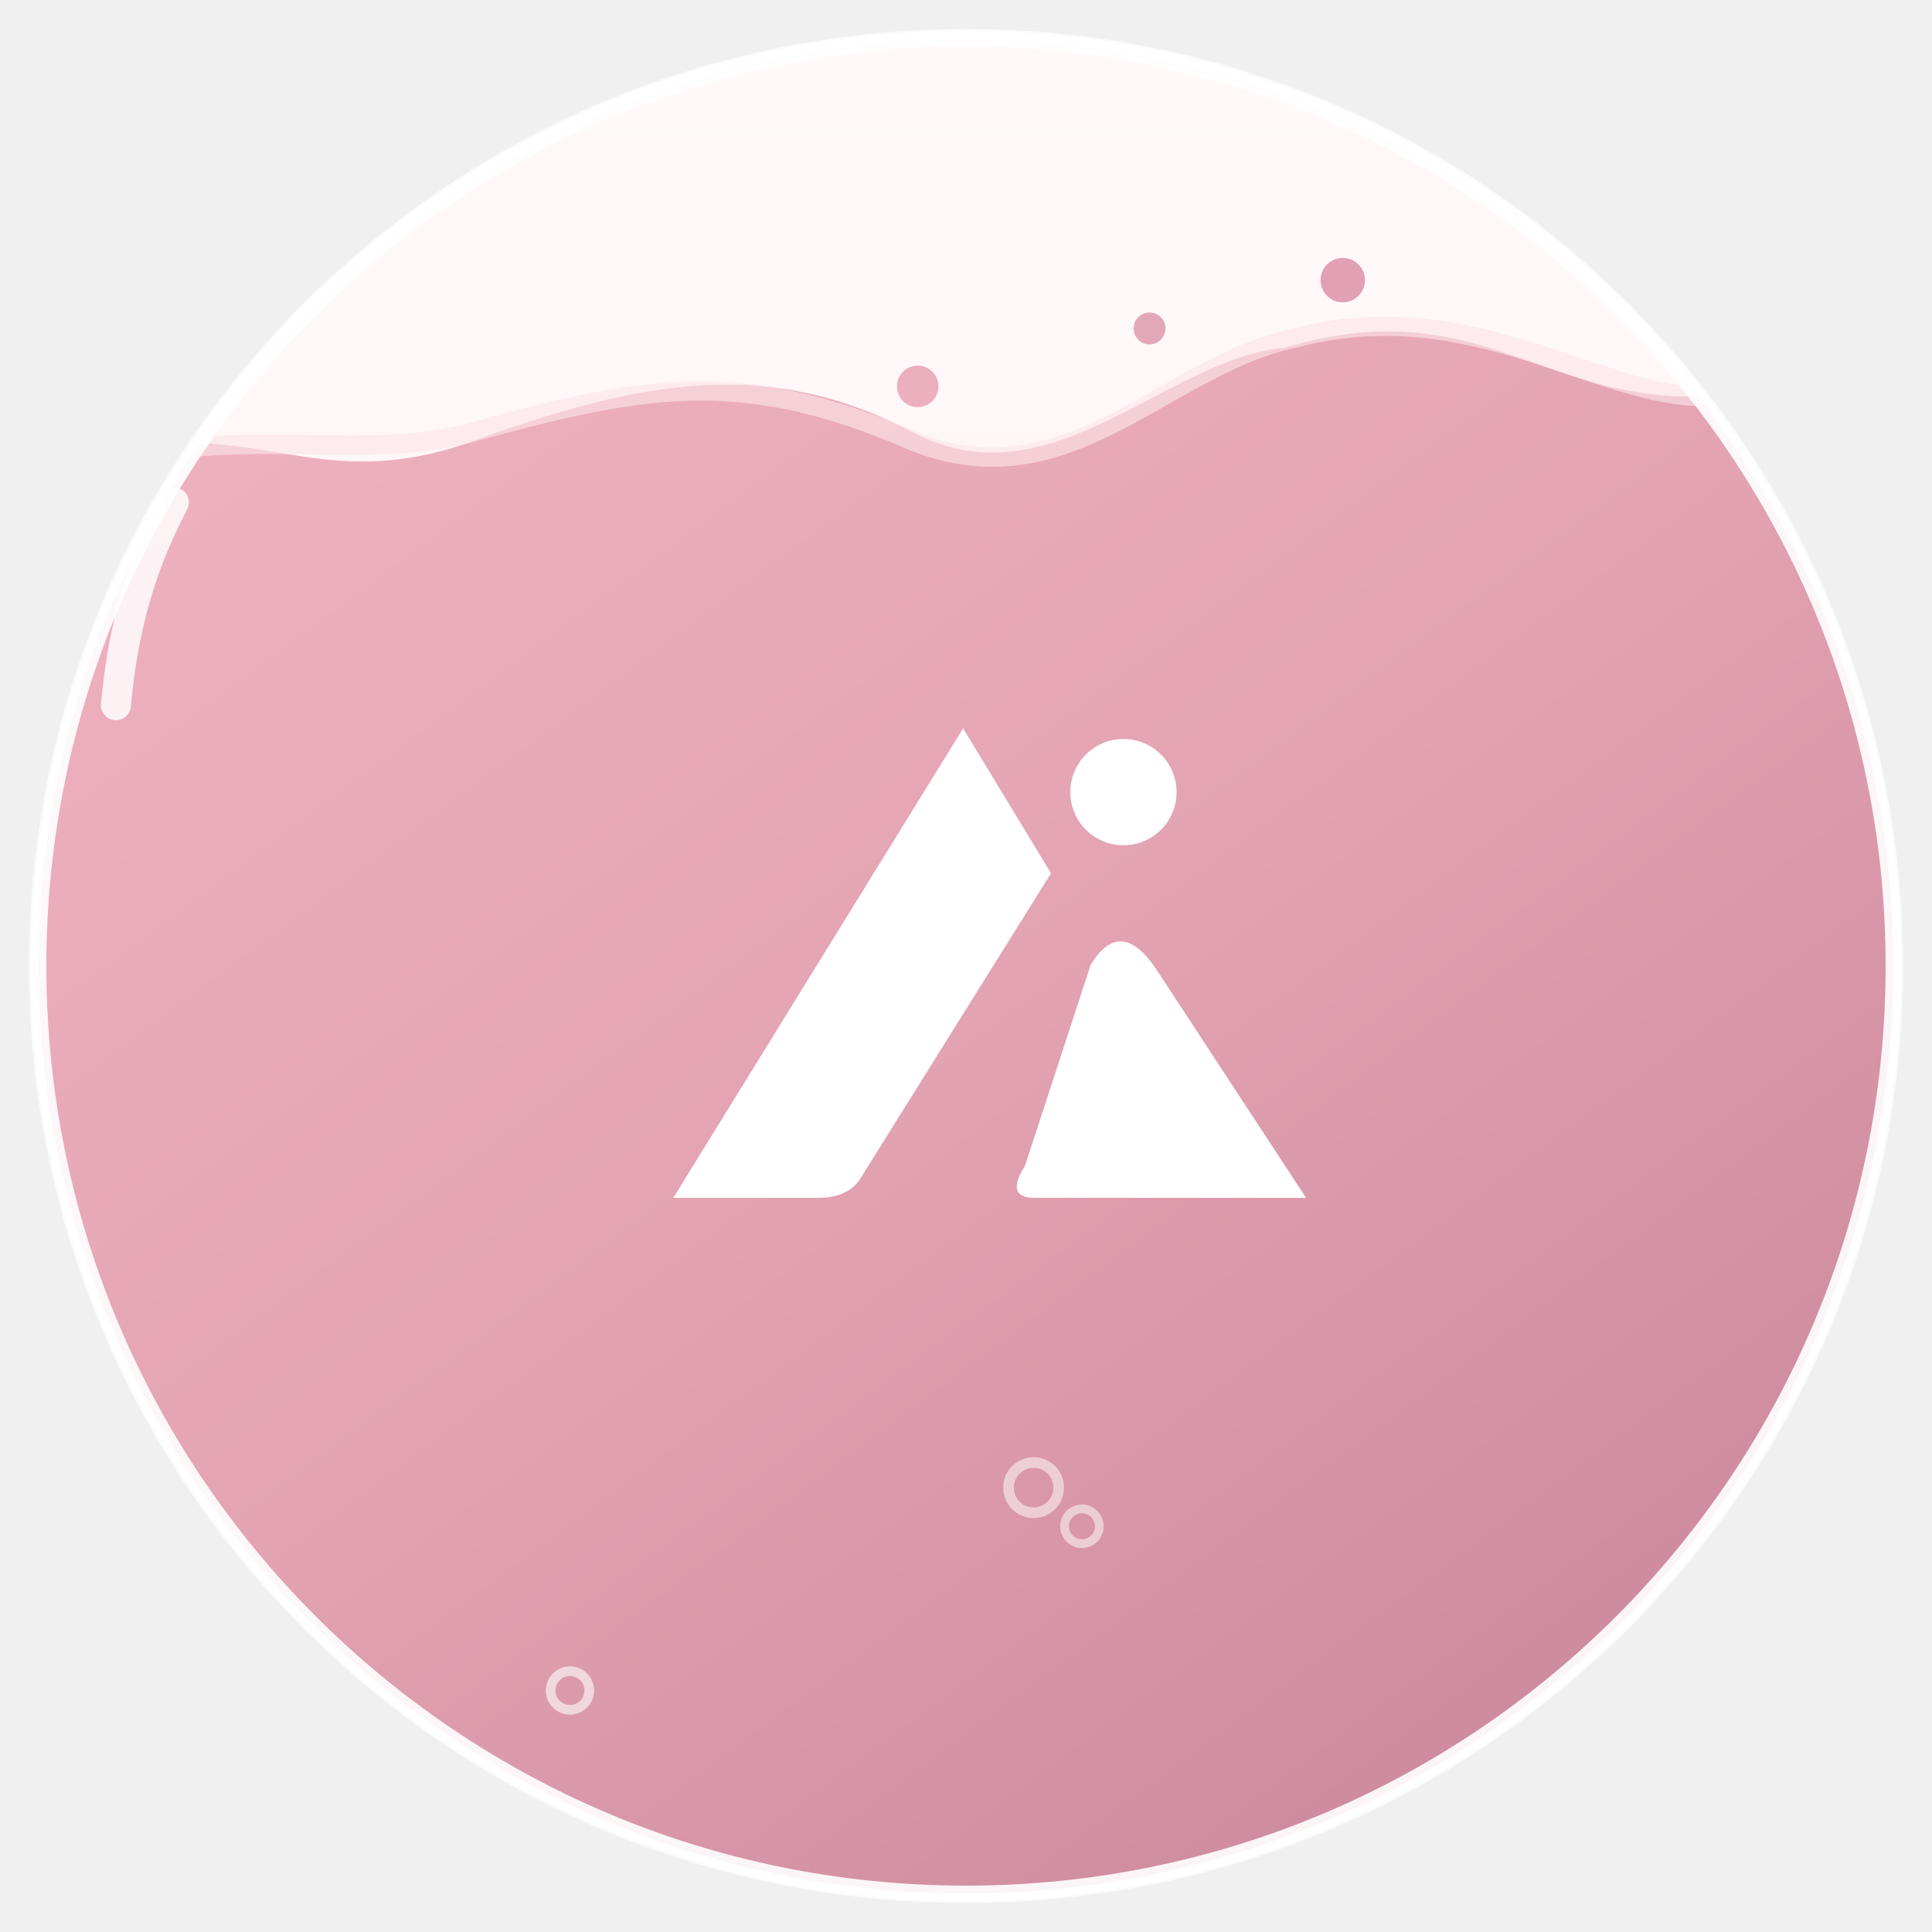
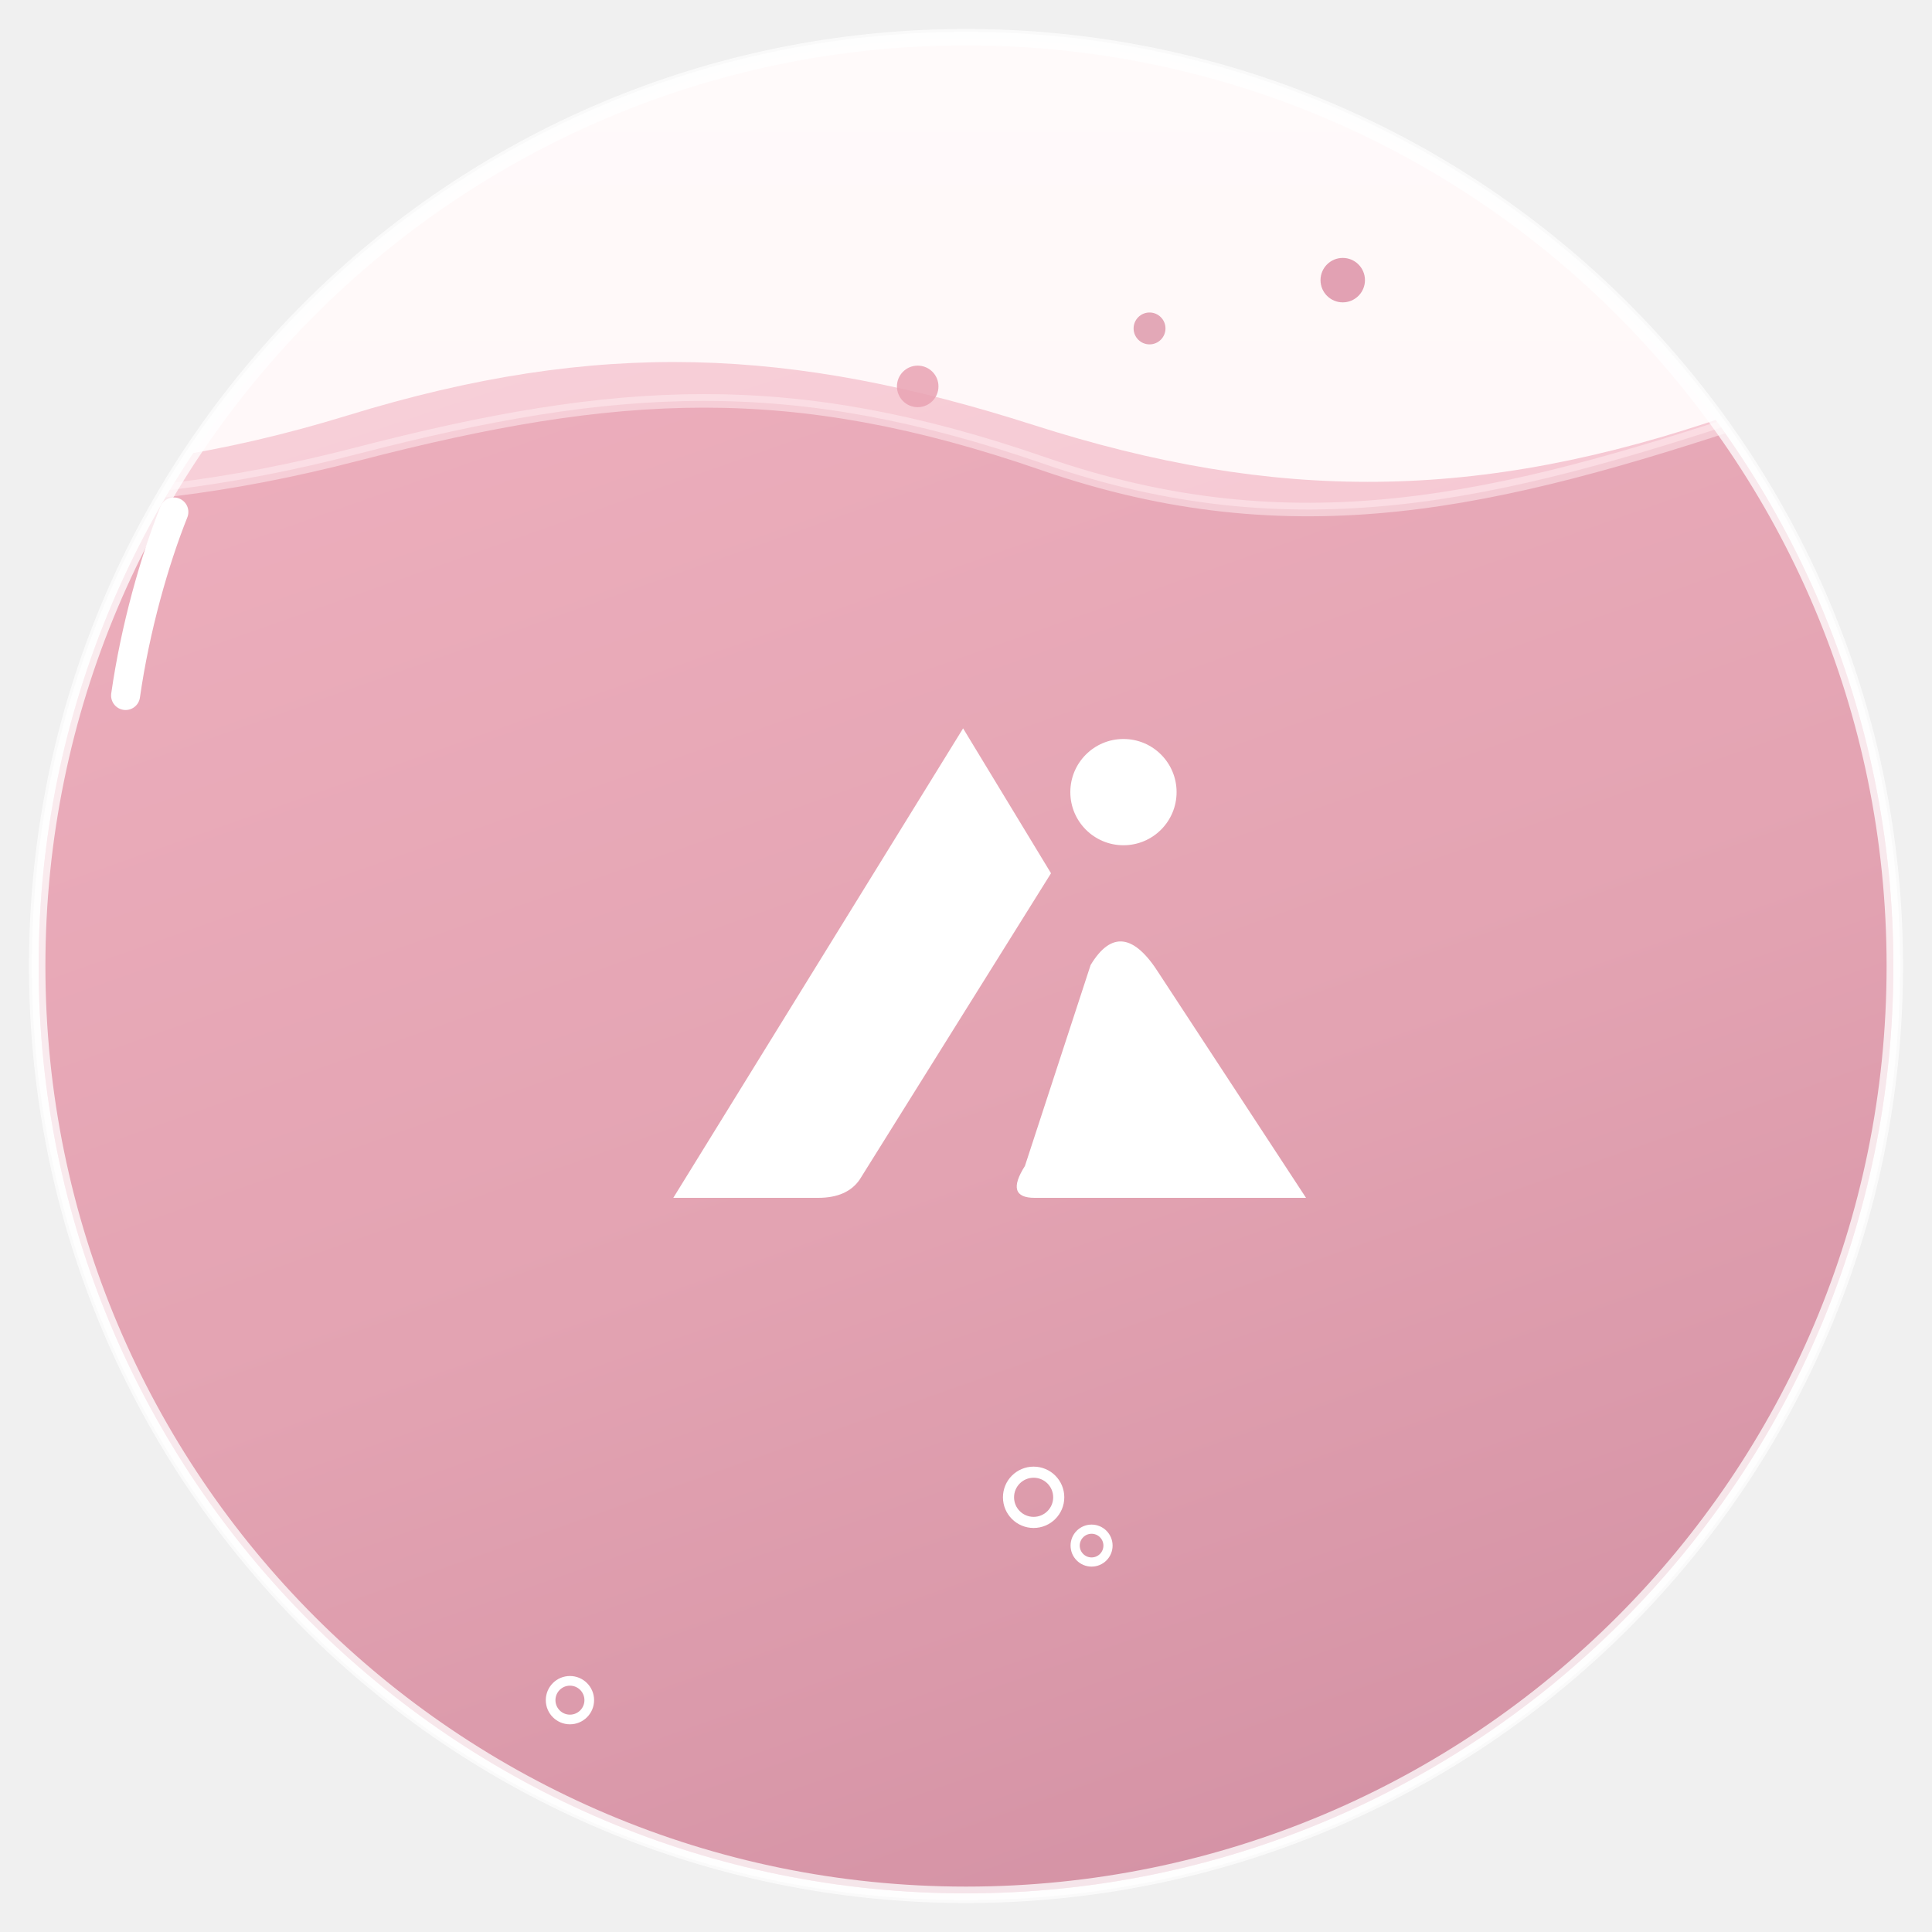
<svg xmlns="http://www.w3.org/2000/svg" viewBox="0 0 200 200" role="img" aria-labelledby="title desc">
  <defs>
    <linearGradient id="rose" x1=".08" y1=".05" x2=".89" y2="1">
      <stop offset="0" stop-color="#efb1bf" />
      <stop offset=".45" stop-color="#e3a3b2" />
      <stop offset="1" stop-color="#c78399" />
    </linearGradient>
+     <linearGradient id="rearRose" x1="0" y1="0" x2=".8" y2="1">
+       <stop offset="0" stop-color="#f9d5dd" />
+       <stop offset="1" stop-color="#efb2c1" />
+     </linearGradient>
    <linearGradient id="haze" x1="0" y1="0" x2="0" y2="1">
-       <stop stop-color="#fff9f9" />
-       <stop offset="1" stop-color="#fff0f2" />
+       <stop stop-color="#fffafa" />
+       <stop offset="1" stop-color="#fff1f4" />
    </linearGradient>
    <clipPath id="round">
      <circle cx="100" cy="100" r="96" />
    </clipPath>
  </defs>
-   <circle cx="100" cy="100" r="97" fill="#ffffff" opacity=".75" />
+   <style>
+   /* Animate liquid layers only, keeping the brand mark crisp and stationary. */
+   .wave-behind { animation: tideBack 8.2s ease-in-out infinite; }
+   .wave-front { animation: tideFront 6.4s ease-in-out infinite; }
+   .water-glint { animation: glimmer 5.1s ease-in-out infinite; }
+   .bubble-one { animation: floatOne 6s ease-in-out infinite; }
+   .bubble-two { animation: floatTwo 7.1s ease-in-out infinite; }
+   .bubble-three { animation: floatThree 5.8s ease-in-out infinite; }
+   @keyframes tideBack {
+     0%, 100% { transform:translate(-10px, 1px); }
+     50% { transform:translate(10px, -3px); }
+   }
+   @keyframes tideFront {
+     0%, 100% { transform:translate(9px, 0px); }
+     50% { transform:translate(-9px, 3px); }
+   }
+   @keyframes glimmer {
+     0%,100% {opacity:.82}
+     50% {opacity:.44}
+   }
+   @keyframes floatOne {
+     0%,100% {transform:translateY(2px);opacity:.5}
+     50% {transform:translateY(-6px);opacity:.8}
+   }
+   @keyframes floatTwo {
+     0%,100% {transform:translateY(1px);opacity:.54}
+     50% {transform:translateY(-8px);opacity:.3}
+   }
+   @keyframes floatThree {
+     0%,100% {transform:translateY(-2px);opacity:.34}
+     50% {transform:translateY(5px);opacity:.67}
+   }
+   @media (prefers-reduced-motion: reduce) {
+     .wave-behind,.wave-front,.water-glint,.bubble-one,.bubble-two,.bubble-three {
+       animation:none !important;
+     }
+   }
+ </style>
+   <circle cx="100" cy="100" r="97" fill="#fff" opacity=".68" />
  <g clip-path="url(#round)">
    <circle cx="100" cy="100" r="96" fill="url(#haze)" />
-     <path d="M3 50 C24 40 30 52 48 46 C67 39 80 37 95 45 C109 52 121 37 133 36 C153 30 160 42 177 41 C189 41 195 44 198 46 L198 201 L2 201Z" fill="url(#rose)" />
-     <path d="M3 50 C22 43 35 48 48 45 C66 40 76 38 93 45 C110 53 120 38 134 35 C153 30 166 42 178 41" fill="none" stroke="#fce5e8" stroke-width="2" opacity=".64" />
-     <path d="M18 52 C16 56 13 62 12 73" fill="none" stroke="#fff" stroke-width="3.1" stroke-linecap="round" opacity=".84" />
+     <g class="wave-behind">
+       <path d="M-105 44 C-80 39 -60 38 -36 44 S10 51 36 43 S82 36 107 44 S153 52 179 43 S225 36 250 44 S294 52 326 43 L326 220 L-105 220 Z" fill="url(#rearRose)" />
+     </g>
+     <g class="wave-front">
+       <path d="M-105 49 C-80 43 -61 44 -35 48 S10 54 37 47 S82 39 108 48 S155 52 182 43 S227 40 253 48 S297 53 326 46 L326 220 L-105 220 Z" fill="url(#rose)" />
+       <path d="M-105 49 C-80 43 -61 44 -35 48 S10 54 37 47 S82 39 108 48 S155 52 182 43 S227 40 253 48 S297 53 326 46" fill="none" stroke="#ffedf0" stroke-width="1.4" opacity=".53" />
+     </g>
+     <path class="water-glint" d="M18 53 C16 58 14 65 13 72" fill="none" stroke="#fff" stroke-width="3" stroke-linecap="round" />
    <circle cx="95" cy="40" r="2.15" fill="#e9a2b3" opacity=".85" />
    <circle cx="119" cy="34" r="1.65" fill="#dc93a6" opacity=".8" />
    <circle cx="139" cy="29" r="2.3" fill="#db8ba1" opacity=".8" />
-     <circle cx="59" cy="175" r="2" fill="none" stroke="#fff" stroke-width="1" opacity=".6" />
-     <circle cx="107" cy="154" r="2.6" fill="none" stroke="#fff" stroke-width="1.1" opacity=".52" />
-     <circle cx="112" cy="158" r="1.8" fill="none" stroke="#fff" stroke-width=".9" opacity=".52" />
+     <g class="bubble-one" fill="none" stroke="#fff" stroke-width="1.15">
+       <circle cx="107" cy="155" r="2.6" />
+     </g>
+     <g class="bubble-two" fill="none" stroke="#fff" stroke-width=".95">
+       <circle cx="113" cy="160" r="1.7" />
+     </g>
+     <g class="bubble-three" fill="none" stroke="#fff" stroke-width="1">
+       <circle cx="59" cy="176" r="2" />
+     </g>
    <g fill="#fff">
      <path d="M69.7 124 L99.7 75.4 L108.8 90.4 L89 122.1 Q87.7 124 84.7 124Z" />
      <path d="M112.9 99.9 Q116.1 94.6 120 100.8 L135.2 124 H107.1 Q104 124 106.1 120.7Z" />
      <circle cx="116.3" cy="82" r="5.5" />
    </g>
  </g>
-   <circle cx="100" cy="100" r="96" fill="none" stroke="#fff" stroke-width="1.6" opacity=".91" />
+   <circle cx="100" cy="100" r="96" fill="none" stroke="#fff" stroke-width="1.4" opacity=".76" />
</svg>
